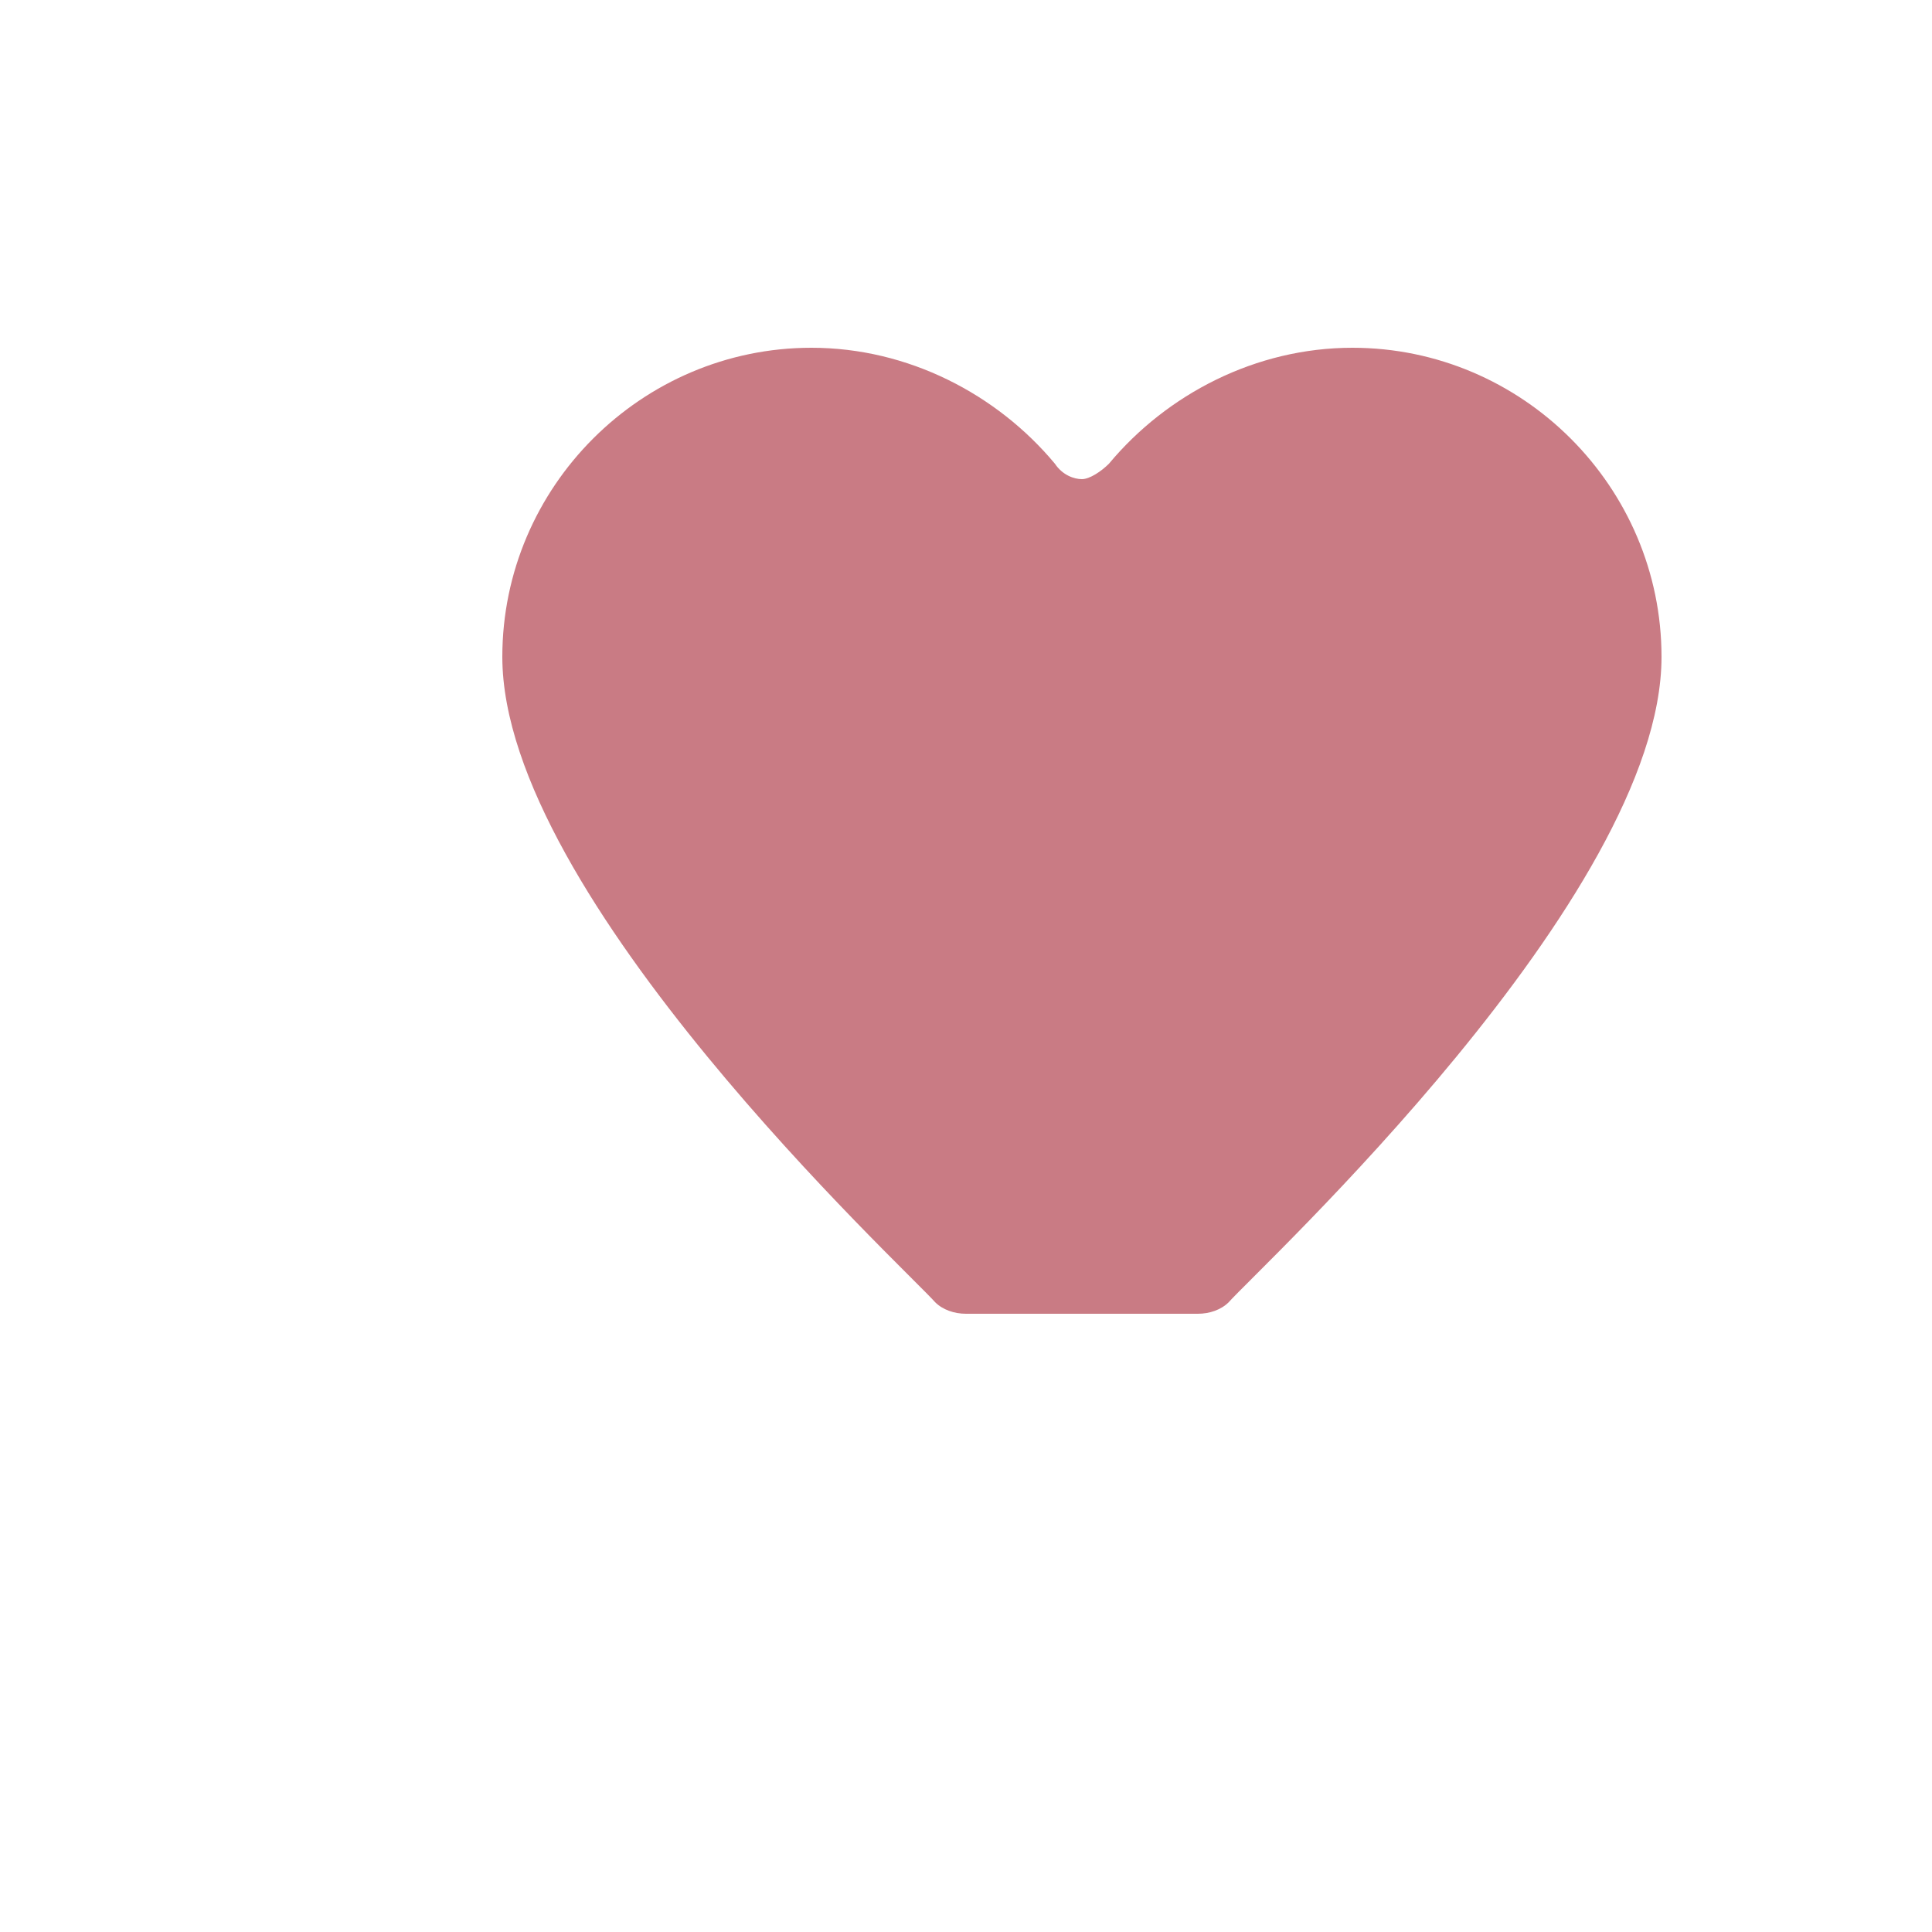
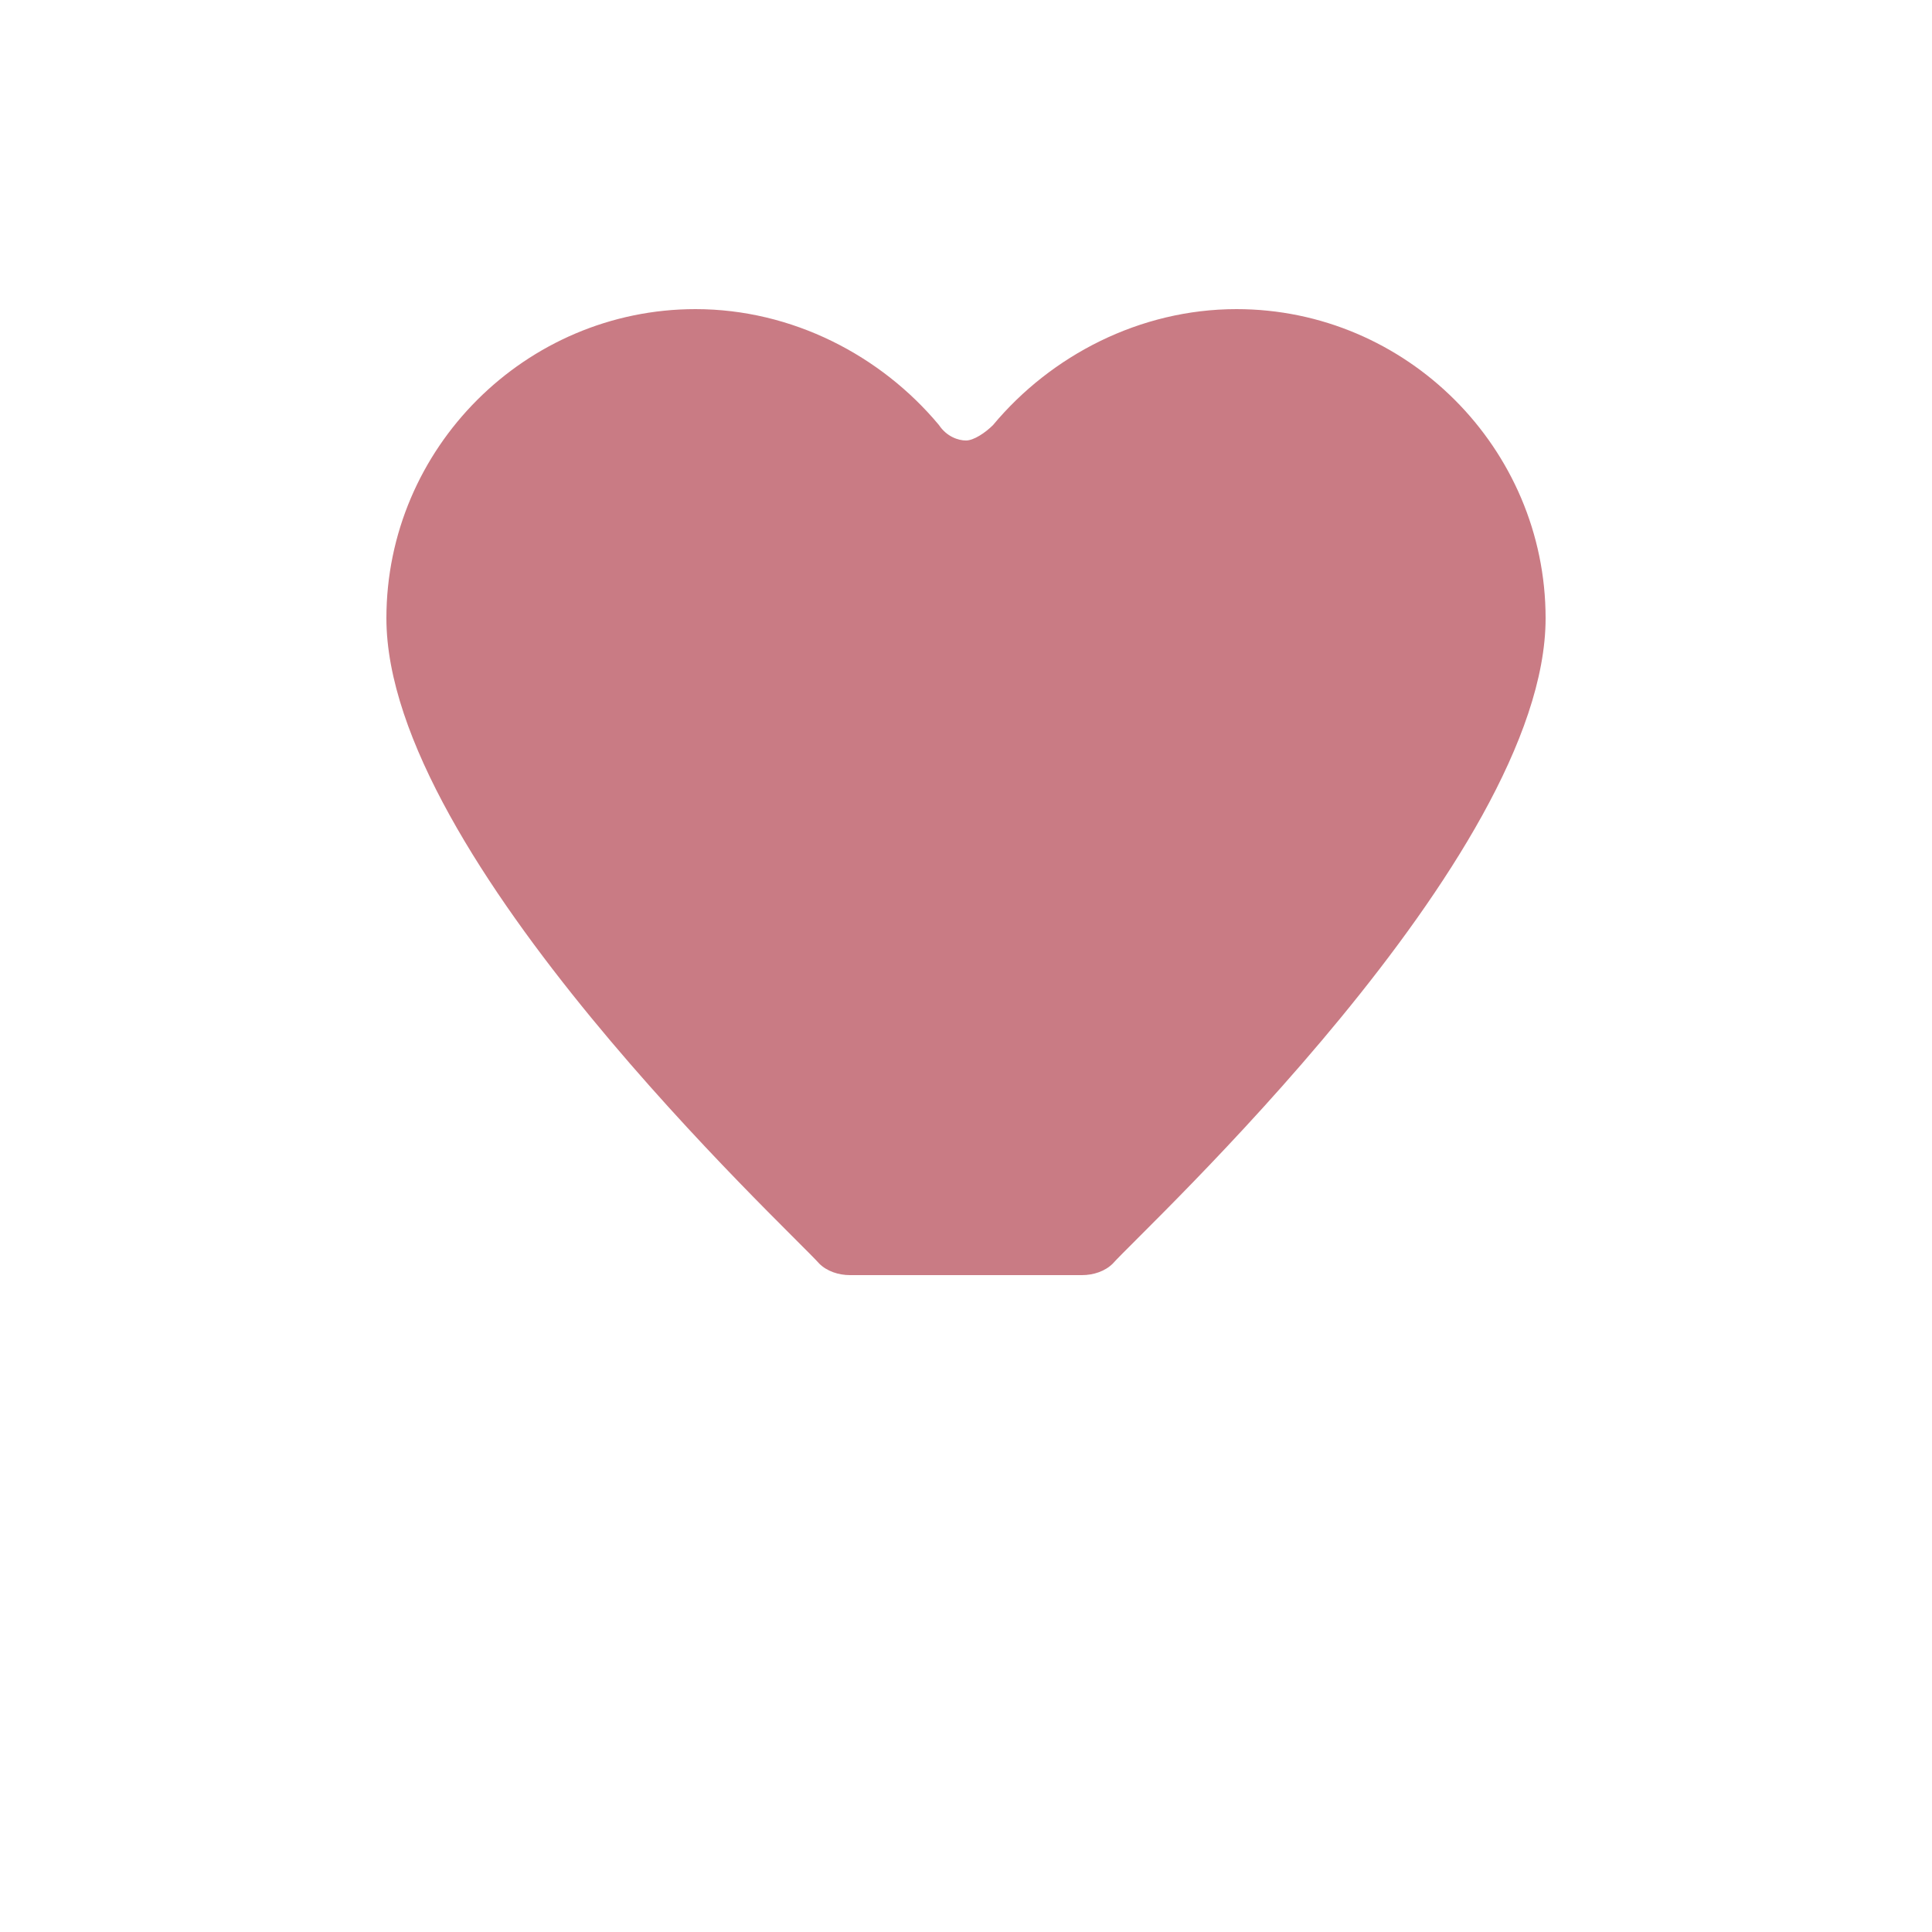
<svg xmlns="http://www.w3.org/2000/svg" viewBox="0 0 100 100" fill="#c97b84">
-   <g transform="translate(18, 14) scale(2)">
+   <g transform="translate(12, 12) scale(2)">
    <path d="M16 27c-.3 0-.6-.1-.8-.3C14.4 25.8 4 16.2 4 10c0-4.4 3.6-8 8-8 2.5 0 4.8 1.2 6.3 3 .2.3.5.4.7.4s.5-.2.7-.4C21.2 3.2 23.5 2 26 2c4.4 0 8 3.6 8 8 0 6.2-10.4 15.8-11.2 16.7-.2.2-.5.3-.8.3z" />
  </g>
</svg>
